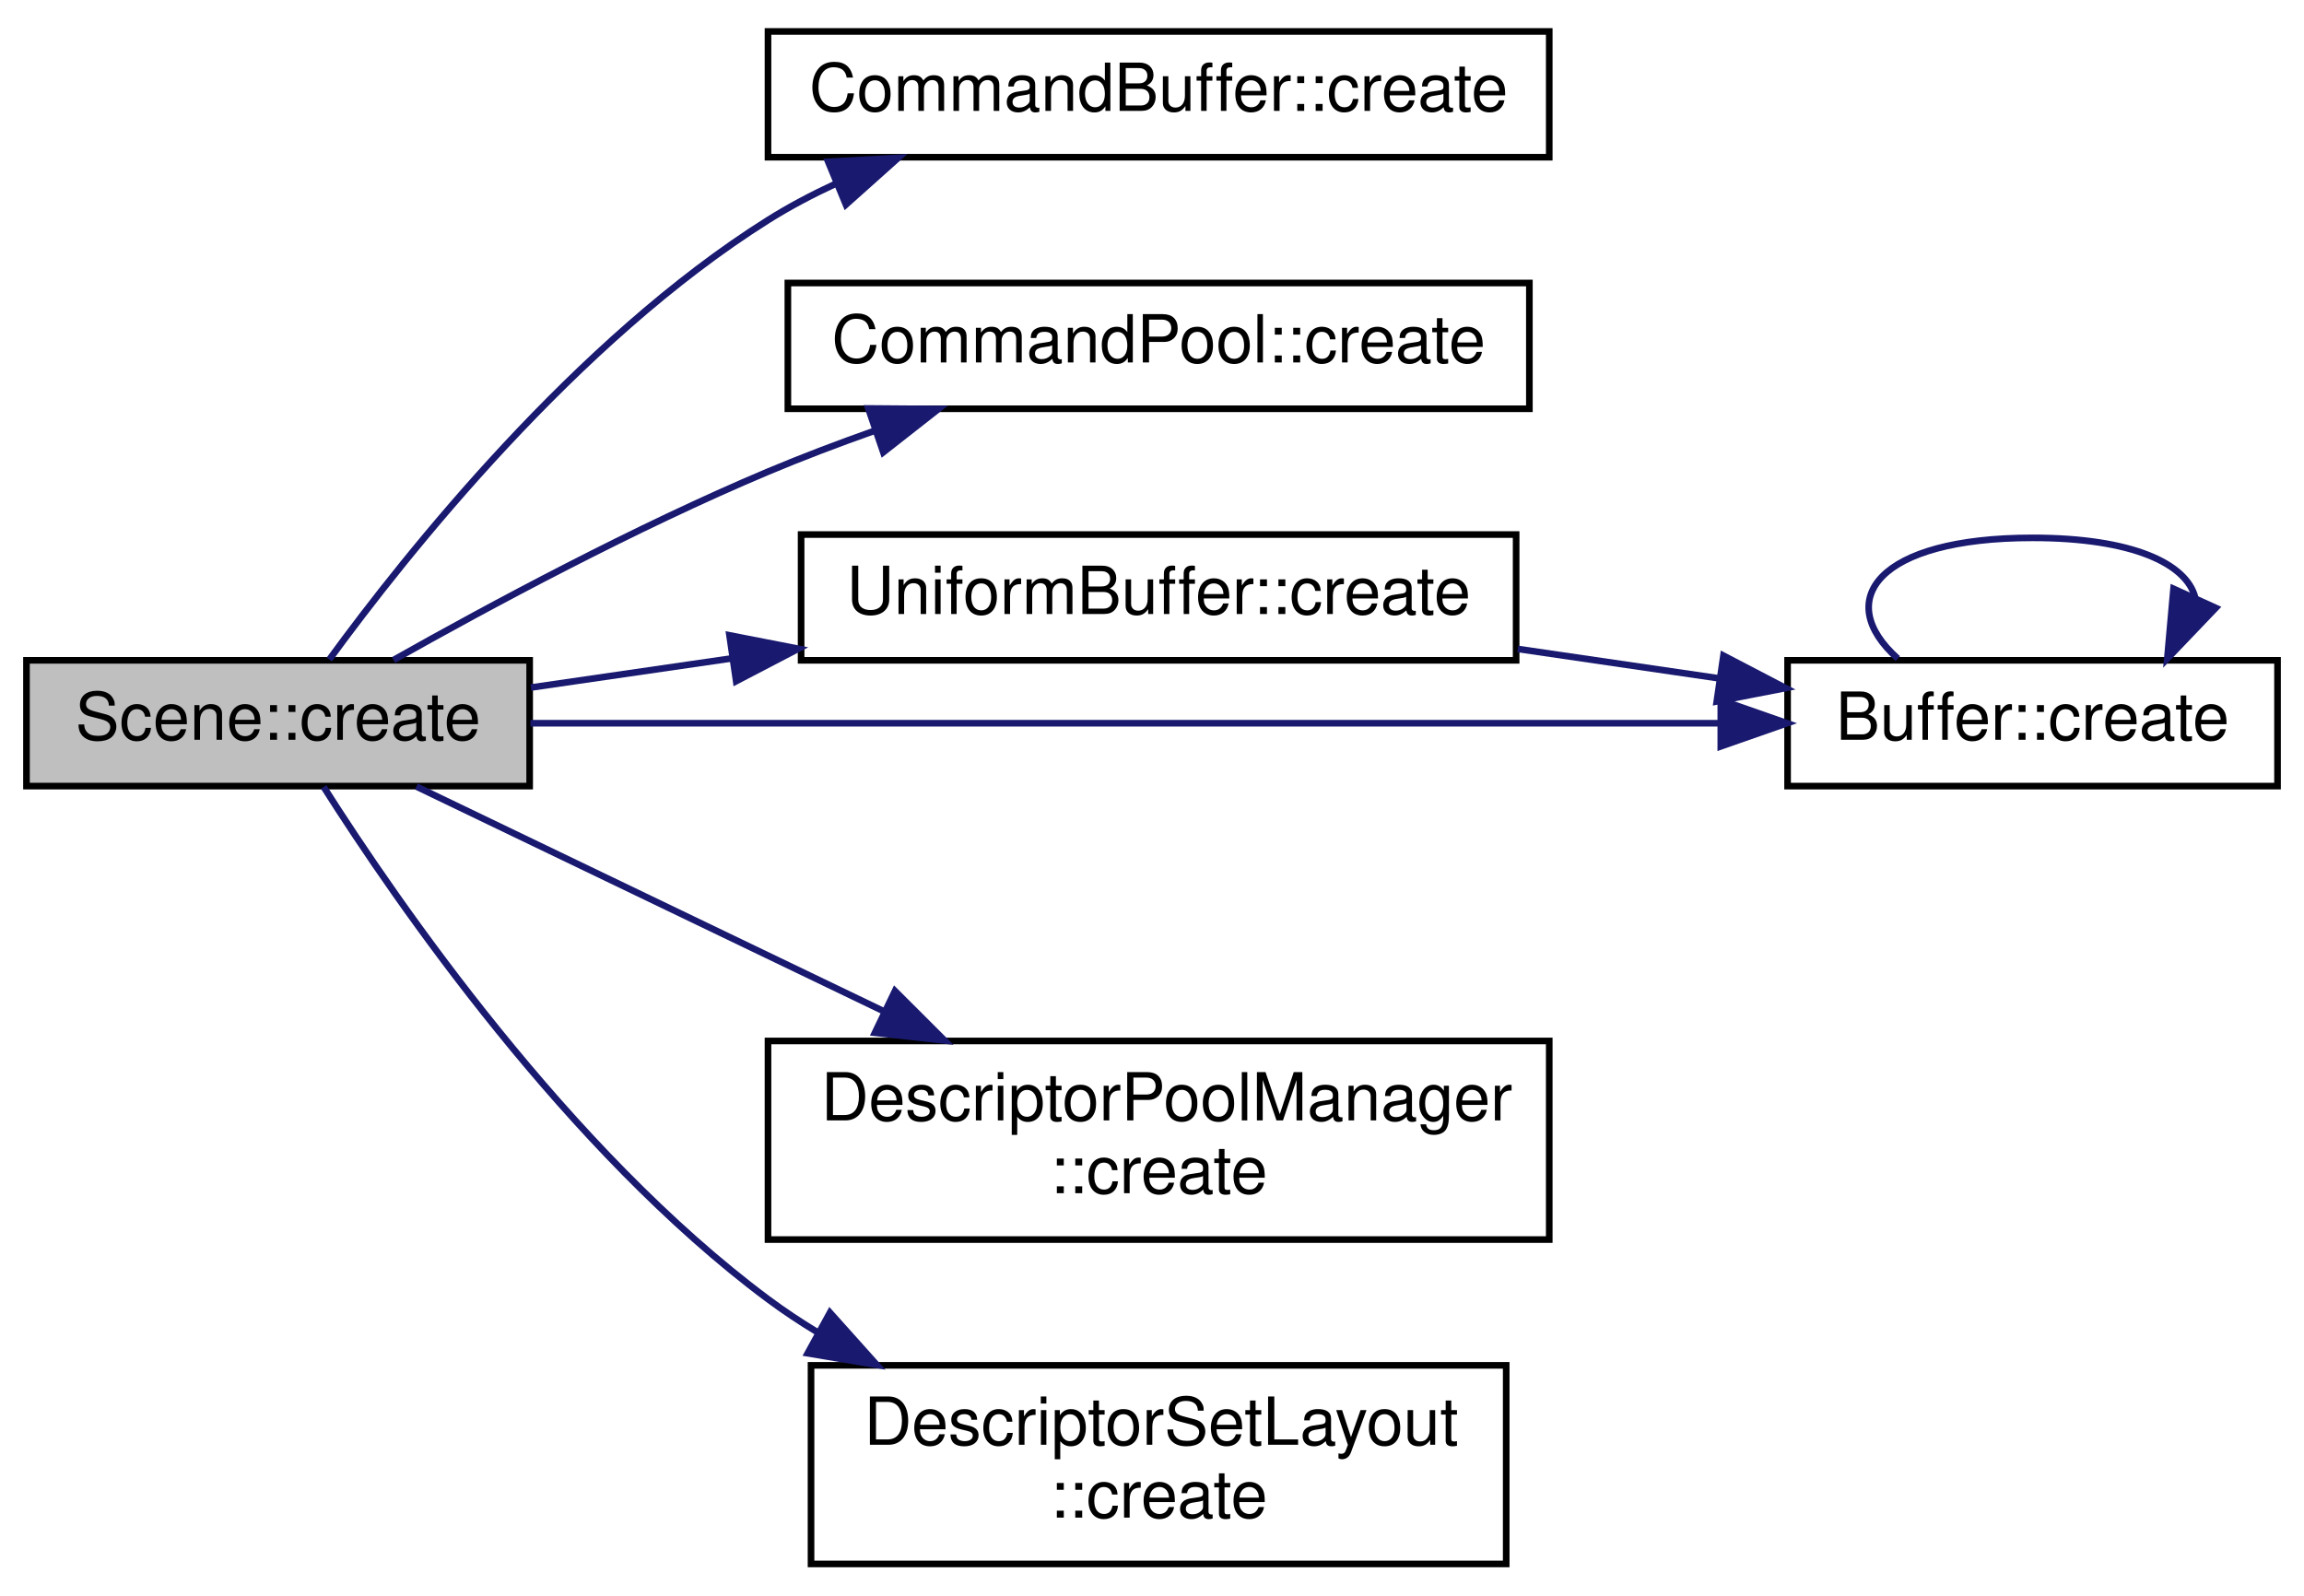
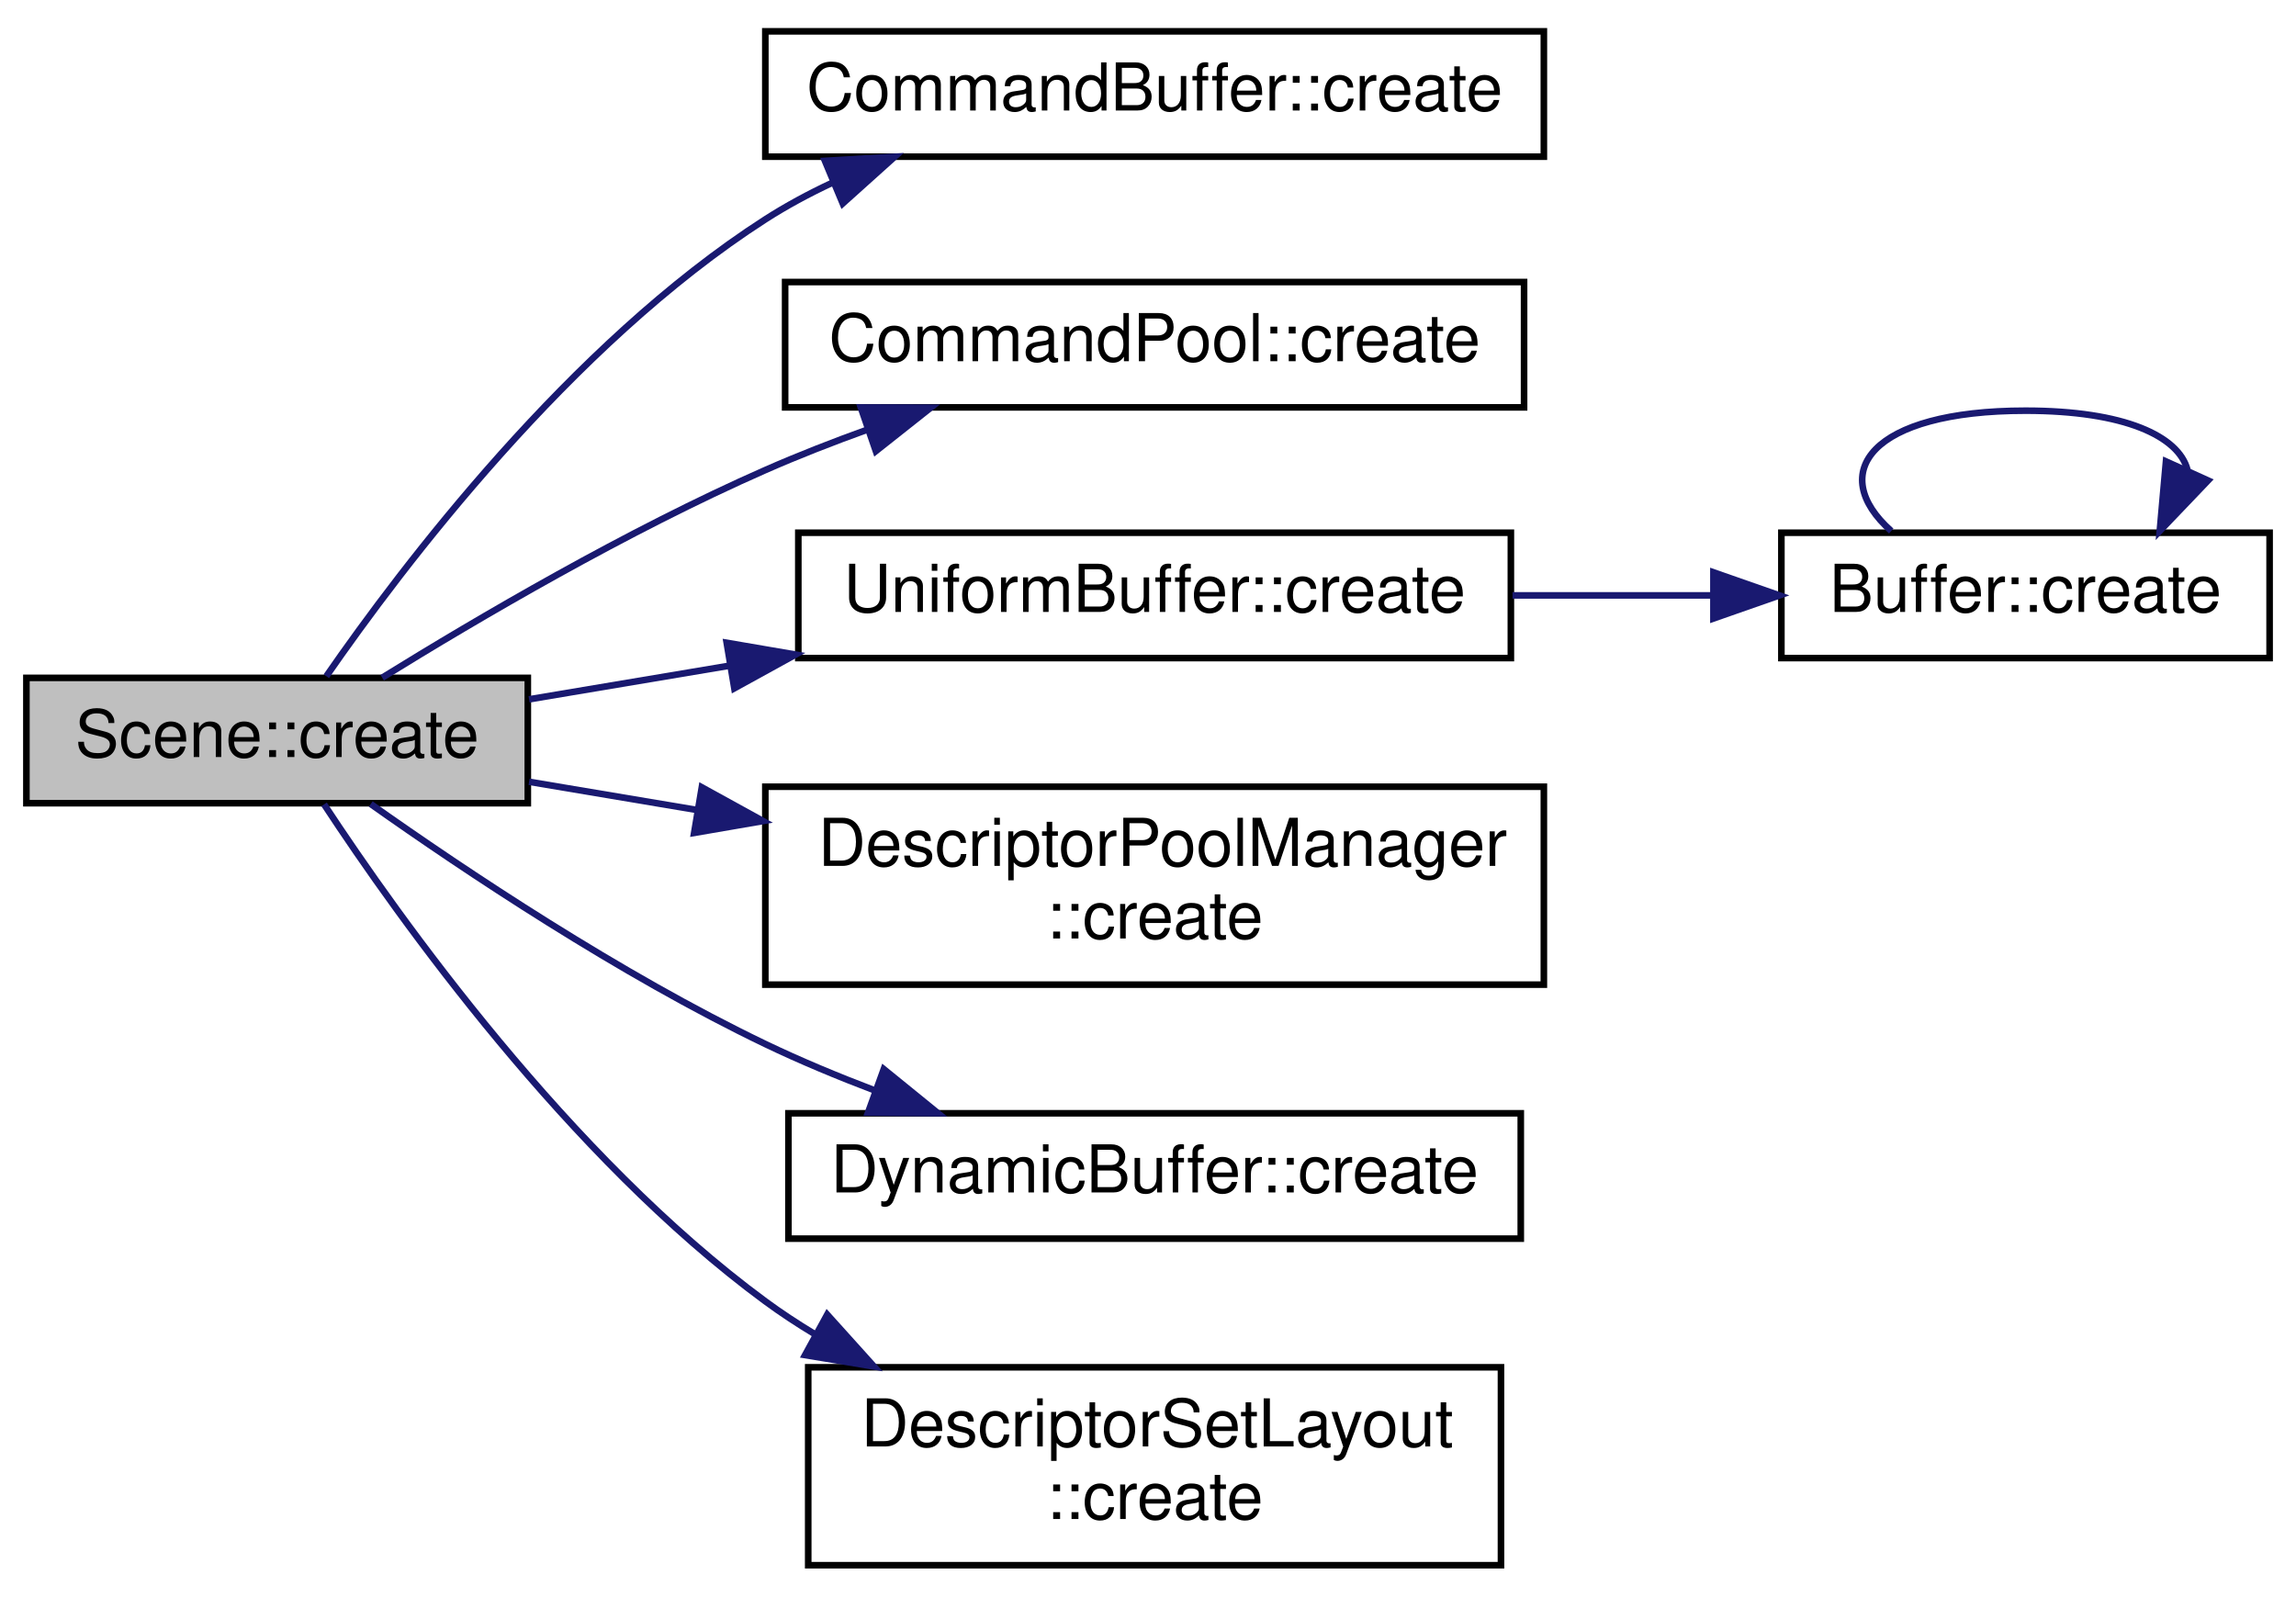
- <svg xmlns="http://www.w3.org/2000/svg" xmlns:xlink="http://www.w3.org/1999/xlink" width="348pt" height="241pt" viewBox="0.00 0.00 348.00 240.50">
-   <g id="graph0" class="graph" transform="scale(1 1) rotate(0) translate(4 236.5)">
+ <svg xmlns="http://www.w3.org/2000/svg" xmlns:xlink="http://www.w3.org/1999/xlink" width="348pt" height="242pt" viewBox="0.00 0.00 348.00 241.50">
+   <g id="graph0" class="graph" transform="scale(1 1) rotate(0) translate(4 237.5)">
    <g id="node1" class="node">
      <g id="a_node1">
        <a xlink:title=" ">
-           <polygon fill="#bfbfbf" stroke="black" points="0,-118 0,-137 76,-137 76,-118 0,-118" />
-           <text text-anchor="middle" x="38" y="-125" font-family="Helvetica,sans-Serif" font-size="10.00">Scene::create</text>
+           <polygon fill="#bfbfbf" stroke="black" points="0,-116 0,-135 76,-135 76,-116 0,-116" />
+           <text text-anchor="middle" x="38" y="-123" font-family="Helvetica,sans-Serif" font-size="10.00">Scene::create</text>
        </a>
      </g>
    </g>
    <g id="node2" class="node">
      <g id="a_node2">
        <a xlink:href="class_command_buffer.html#a9958c7132a13830e7eff9bae57e5b570" target="_top" xlink:title=" ">
-           <polygon fill="none" stroke="black" points="112,-213 112,-232 230,-232 230,-213 112,-213" />
-           <text text-anchor="middle" x="171" y="-220" font-family="Helvetica,sans-Serif" font-size="10.00">CommandBuffer::create</text>
+           <polygon fill="none" stroke="black" points="112,-214 112,-233 230,-233 230,-214 112,-214" />
+           <text text-anchor="middle" x="171" y="-221" font-family="Helvetica,sans-Serif" font-size="10.00">CommandBuffer::create</text>
        </a>
      </g>
    </g>
    <g id="edge1" class="edge">
-       <path fill="none" stroke="midnightblue" d="M45.74,-137.12C57.43,-153.13 83.03,-185.3 112,-203.5 115.19,-205.51 118.62,-207.32 122.15,-208.96" />
-       <polygon fill="midnightblue" stroke="midnightblue" points="121.09,-212.31 131.67,-212.9 123.77,-205.84 121.09,-212.31" />
+       <path fill="none" stroke="midnightblue" d="M45.46,-135.25C56.94,-151.82 82.46,-185.53 112,-204.5 115.17,-206.54 118.59,-208.38 122.11,-210.03" />
+       <polygon fill="midnightblue" stroke="midnightblue" points="121.03,-213.37 131.61,-213.99 123.73,-206.91 121.03,-213.37" />
    </g>
    <g id="node3" class="node">
      <g id="a_node3">
        <a xlink:href="class_command_pool.html#a0c7b1a49862653552ece1efda2a73ae3" target="_top" xlink:title=" ">
-           <polygon fill="none" stroke="black" points="115,-175 115,-194 227,-194 227,-175 115,-175" />
-           <text text-anchor="middle" x="171" y="-182" font-family="Helvetica,sans-Serif" font-size="10.00">CommandPool::create</text>
+           <polygon fill="none" stroke="black" points="115,-176 115,-195 227,-195 227,-176 115,-176" />
+           <text text-anchor="middle" x="171" y="-183" font-family="Helvetica,sans-Serif" font-size="10.00">CommandPool::create</text>
        </a>
      </g>
    </g>
    <g id="edge2" class="edge">
-       <path fill="none" stroke="midnightblue" d="M55.44,-137.05C70,-145.26 91.98,-157.08 112,-165.5 117.13,-167.66 122.59,-169.73 128.04,-171.66" />
-       <polygon fill="midnightblue" stroke="midnightblue" points="127.15,-175.05 137.75,-174.97 129.41,-168.43 127.15,-175.05" />
+       <path fill="none" stroke="midnightblue" d="M53.93,-135.03C68.39,-143.98 91.11,-157.32 112,-166.5 116.97,-168.69 122.28,-170.76 127.58,-172.67" />
+       <polygon fill="midnightblue" stroke="midnightblue" points="126.47,-175.99 137.06,-175.95 128.75,-169.37 126.47,-175.99" />
    </g>
    <g id="node4" class="node">
      <g id="a_node4">
        <a xlink:href="class_uniform_buffer.html#a1e1a7c734eb7243682f2dfa7e964ee58" target="_top" xlink:title=" ">
-           <polygon fill="none" stroke="black" points="117,-137 117,-156 225,-156 225,-137 117,-137" />
-           <text text-anchor="middle" x="171" y="-144" font-family="Helvetica,sans-Serif" font-size="10.00">UniformBuffer::create</text>
+           <polygon fill="none" stroke="black" points="117,-138 117,-157 225,-157 225,-138 117,-138" />
+           <text text-anchor="middle" x="171" y="-145" font-family="Helvetica,sans-Serif" font-size="10.00">UniformBuffer::create</text>
        </a>
      </g>
    </g>
    <g id="edge3" class="edge">
-       <path fill="none" stroke="midnightblue" d="M76.19,-132.89C85.7,-134.27 96.21,-135.8 106.64,-137.31" />
-       <polygon fill="midnightblue" stroke="midnightblue" points="106.18,-140.78 116.58,-138.75 107.19,-133.85 106.18,-140.78" />
-     </g>
-     <g id="node5" class="node">
-       <g id="a_node5">
-         <a xlink:href="class_buffer.html#ada56adf4fb8b9548d654071c9746fc1f" target="_top" xlink:title=" ">
-           <polygon fill="none" stroke="black" points="266,-118 266,-137 340,-137 340,-118 266,-118" />
-           <text text-anchor="middle" x="303" y="-125" font-family="Helvetica,sans-Serif" font-size="10.00">Buffer::create</text>
-         </a>
-       </g>
-     </g>
-     <g id="edge8" class="edge">
-       <path fill="none" stroke="midnightblue" d="M76.12,-127.5C123.28,-127.5 204.67,-127.5 255.79,-127.5" />
-       <polygon fill="midnightblue" stroke="midnightblue" points="255.91,-131 265.91,-127.5 255.91,-124 255.91,-131" />
+       <path fill="none" stroke="midnightblue" d="M76.19,-131.75C85.7,-133.34 96.21,-135.11 106.64,-136.86" />
+       <polygon fill="midnightblue" stroke="midnightblue" points="106.14,-140.32 116.58,-138.53 107.3,-133.42 106.14,-140.32" />
    </g>
    <g id="node6" class="node">
      <g id="a_node6">
        <a xlink:href="class_descriptor_pool_manager.html#ad93c0c73be9346ef8730618a976c54ea" target="_top" xlink:title=" ">
-           <polygon fill="none" stroke="black" points="112,-49.5 112,-79.5 230,-79.5 230,-49.5 112,-49.5" />
-           <text text-anchor="start" x="120" y="-67.5" font-family="Helvetica,sans-Serif" font-size="10.00">DescriptorPoolManager</text>
-           <text text-anchor="middle" x="171" y="-56.5" font-family="Helvetica,sans-Serif" font-size="10.00">::create</text>
+           <polygon fill="none" stroke="black" points="112,-88.5 112,-118.5 230,-118.5 230,-88.5 112,-88.5" />
+           <text text-anchor="start" x="120" y="-106.5" font-family="Helvetica,sans-Serif" font-size="10.00">DescriptorPoolManager</text>
+           <text text-anchor="middle" x="171" y="-95.5" font-family="Helvetica,sans-Serif" font-size="10.00">::create</text>
        </a>
      </g>
    </g>
    <g id="edge6" class="edge">
-       <path fill="none" stroke="midnightblue" d="M58.9,-117.93C77.6,-108.94 106.15,-95.21 129.63,-83.92" />
-       <polygon fill="midnightblue" stroke="midnightblue" points="131.18,-87.05 138.67,-79.57 128.15,-80.74 131.18,-87.05" />
+       <path fill="none" stroke="midnightblue" d="M76.19,-119.25C84.21,-117.91 92.94,-116.44 101.73,-114.96" />
+       <polygon fill="midnightblue" stroke="midnightblue" points="102.37,-118.41 111.65,-113.3 101.21,-111.5 102.37,-118.41" />
    </g>
    <g id="node7" class="node">
      <g id="a_node7">
+         <a xlink:href="class_dynamic_buffer.html#a8654958cb6c3b4fc6eacb17e52064559" target="_top" xlink:title=" ">
+           <polygon fill="none" stroke="black" points="115.5,-50 115.5,-69 226.5,-69 226.5,-50 115.5,-50" />
+           <text text-anchor="middle" x="171" y="-57" font-family="Helvetica,sans-Serif" font-size="10.00">DynamicBuffer::create</text>
+         </a>
+       </g>
+     </g>
+     <g id="edge7" class="edge">
+       <path fill="none" stroke="midnightblue" d="M52.19,-115.88C66.41,-105.82 89.98,-90.06 112,-79.5 117.29,-76.96 122.99,-74.59 128.68,-72.43" />
+       <polygon fill="midnightblue" stroke="midnightblue" points="129.95,-75.69 138.17,-69.01 127.57,-69.11 129.95,-75.69" />
+     </g>
+     <g id="node8" class="node">
+       <g id="a_node8">
        <a xlink:href="class_descriptor_set_layout.html#a1a2b657df46e6453f7a7a3d7863103c2" target="_top" xlink:title=" ">
          <polygon fill="none" stroke="black" points="118.5,-0.5 118.5,-30.5 223.5,-30.5 223.5,-0.5 118.5,-0.5" />
          <text text-anchor="start" x="126.5" y="-18.5" font-family="Helvetica,sans-Serif" font-size="10.00">DescriptorSetLayout</text>
          <text text-anchor="middle" x="171" y="-7.5" font-family="Helvetica,sans-Serif" font-size="10.00">::create</text>
        </a>
      </g>
    </g>
-     <g id="edge7" class="edge">
-       <path fill="none" stroke="midnightblue" d="M44.89,-117.87C56.02,-100.35 81.79,-62.98 112,-40.5 114.35,-38.75 116.84,-37.09 119.42,-35.53" />
-       <polygon fill="midnightblue" stroke="midnightblue" points="121.36,-38.46 128.43,-30.57 117.99,-32.32 121.36,-38.46" />
+     <g id="edge8" class="edge">
+       <path fill="none" stroke="midnightblue" d="M45.12,-115.83C56.44,-98.61 82.23,-62.4 112,-40.5 114.36,-38.76 116.86,-37.12 119.44,-35.56" />
+       <polygon fill="midnightblue" stroke="midnightblue" points="121.38,-38.49 128.47,-30.62 118.02,-32.35 121.38,-38.49" />
+     </g>
+     <g id="node5" class="node">
+       <g id="a_node5">
+         <a xlink:href="class_buffer.html#ada56adf4fb8b9548d654071c9746fc1f" target="_top" xlink:title=" ">
+           <polygon fill="none" stroke="black" points="266,-138 266,-157 340,-157 340,-138 266,-138" />
+           <text text-anchor="middle" x="303" y="-145" font-family="Helvetica,sans-Serif" font-size="10.00">Buffer::create</text>
+         </a>
+       </g>
    </g>
    <g id="edge4" class="edge">
-       <path fill="none" stroke="midnightblue" d="M225.25,-138.72C235.35,-137.24 245.83,-135.71 255.69,-134.27" />
-       <polygon fill="midnightblue" stroke="midnightblue" points="256.31,-137.71 265.7,-132.81 255.3,-130.79 256.31,-137.71" />
+       <path fill="none" stroke="midnightblue" d="M225.25,-147.5C235.35,-147.5 245.83,-147.5 255.69,-147.5" />
+       <polygon fill="midnightblue" stroke="midnightblue" points="255.7,-151 265.7,-147.5 255.7,-144 255.7,-151" />
    </g>
    <g id="edge5" class="edge">
-       <path fill="none" stroke="midnightblue" d="M282.65,-137.26C272.76,-146.07 279.54,-155.5 303,-155.5 318.03,-155.5 326.21,-151.63 327.55,-146.53" />
-       <polygon fill="midnightblue" stroke="midnightblue" points="330.67,-144.92 323.35,-137.26 324.29,-147.81 330.67,-144.92" />
+       <path fill="none" stroke="midnightblue" d="M282.65,-157.26C272.76,-166.07 279.54,-175.5 303,-175.5 318.03,-175.5 326.21,-171.63 327.55,-166.53" />
+       <polygon fill="midnightblue" stroke="midnightblue" points="330.67,-164.92 323.35,-157.26 324.29,-167.81 330.67,-164.92" />
    </g>
  </g>
</svg>
